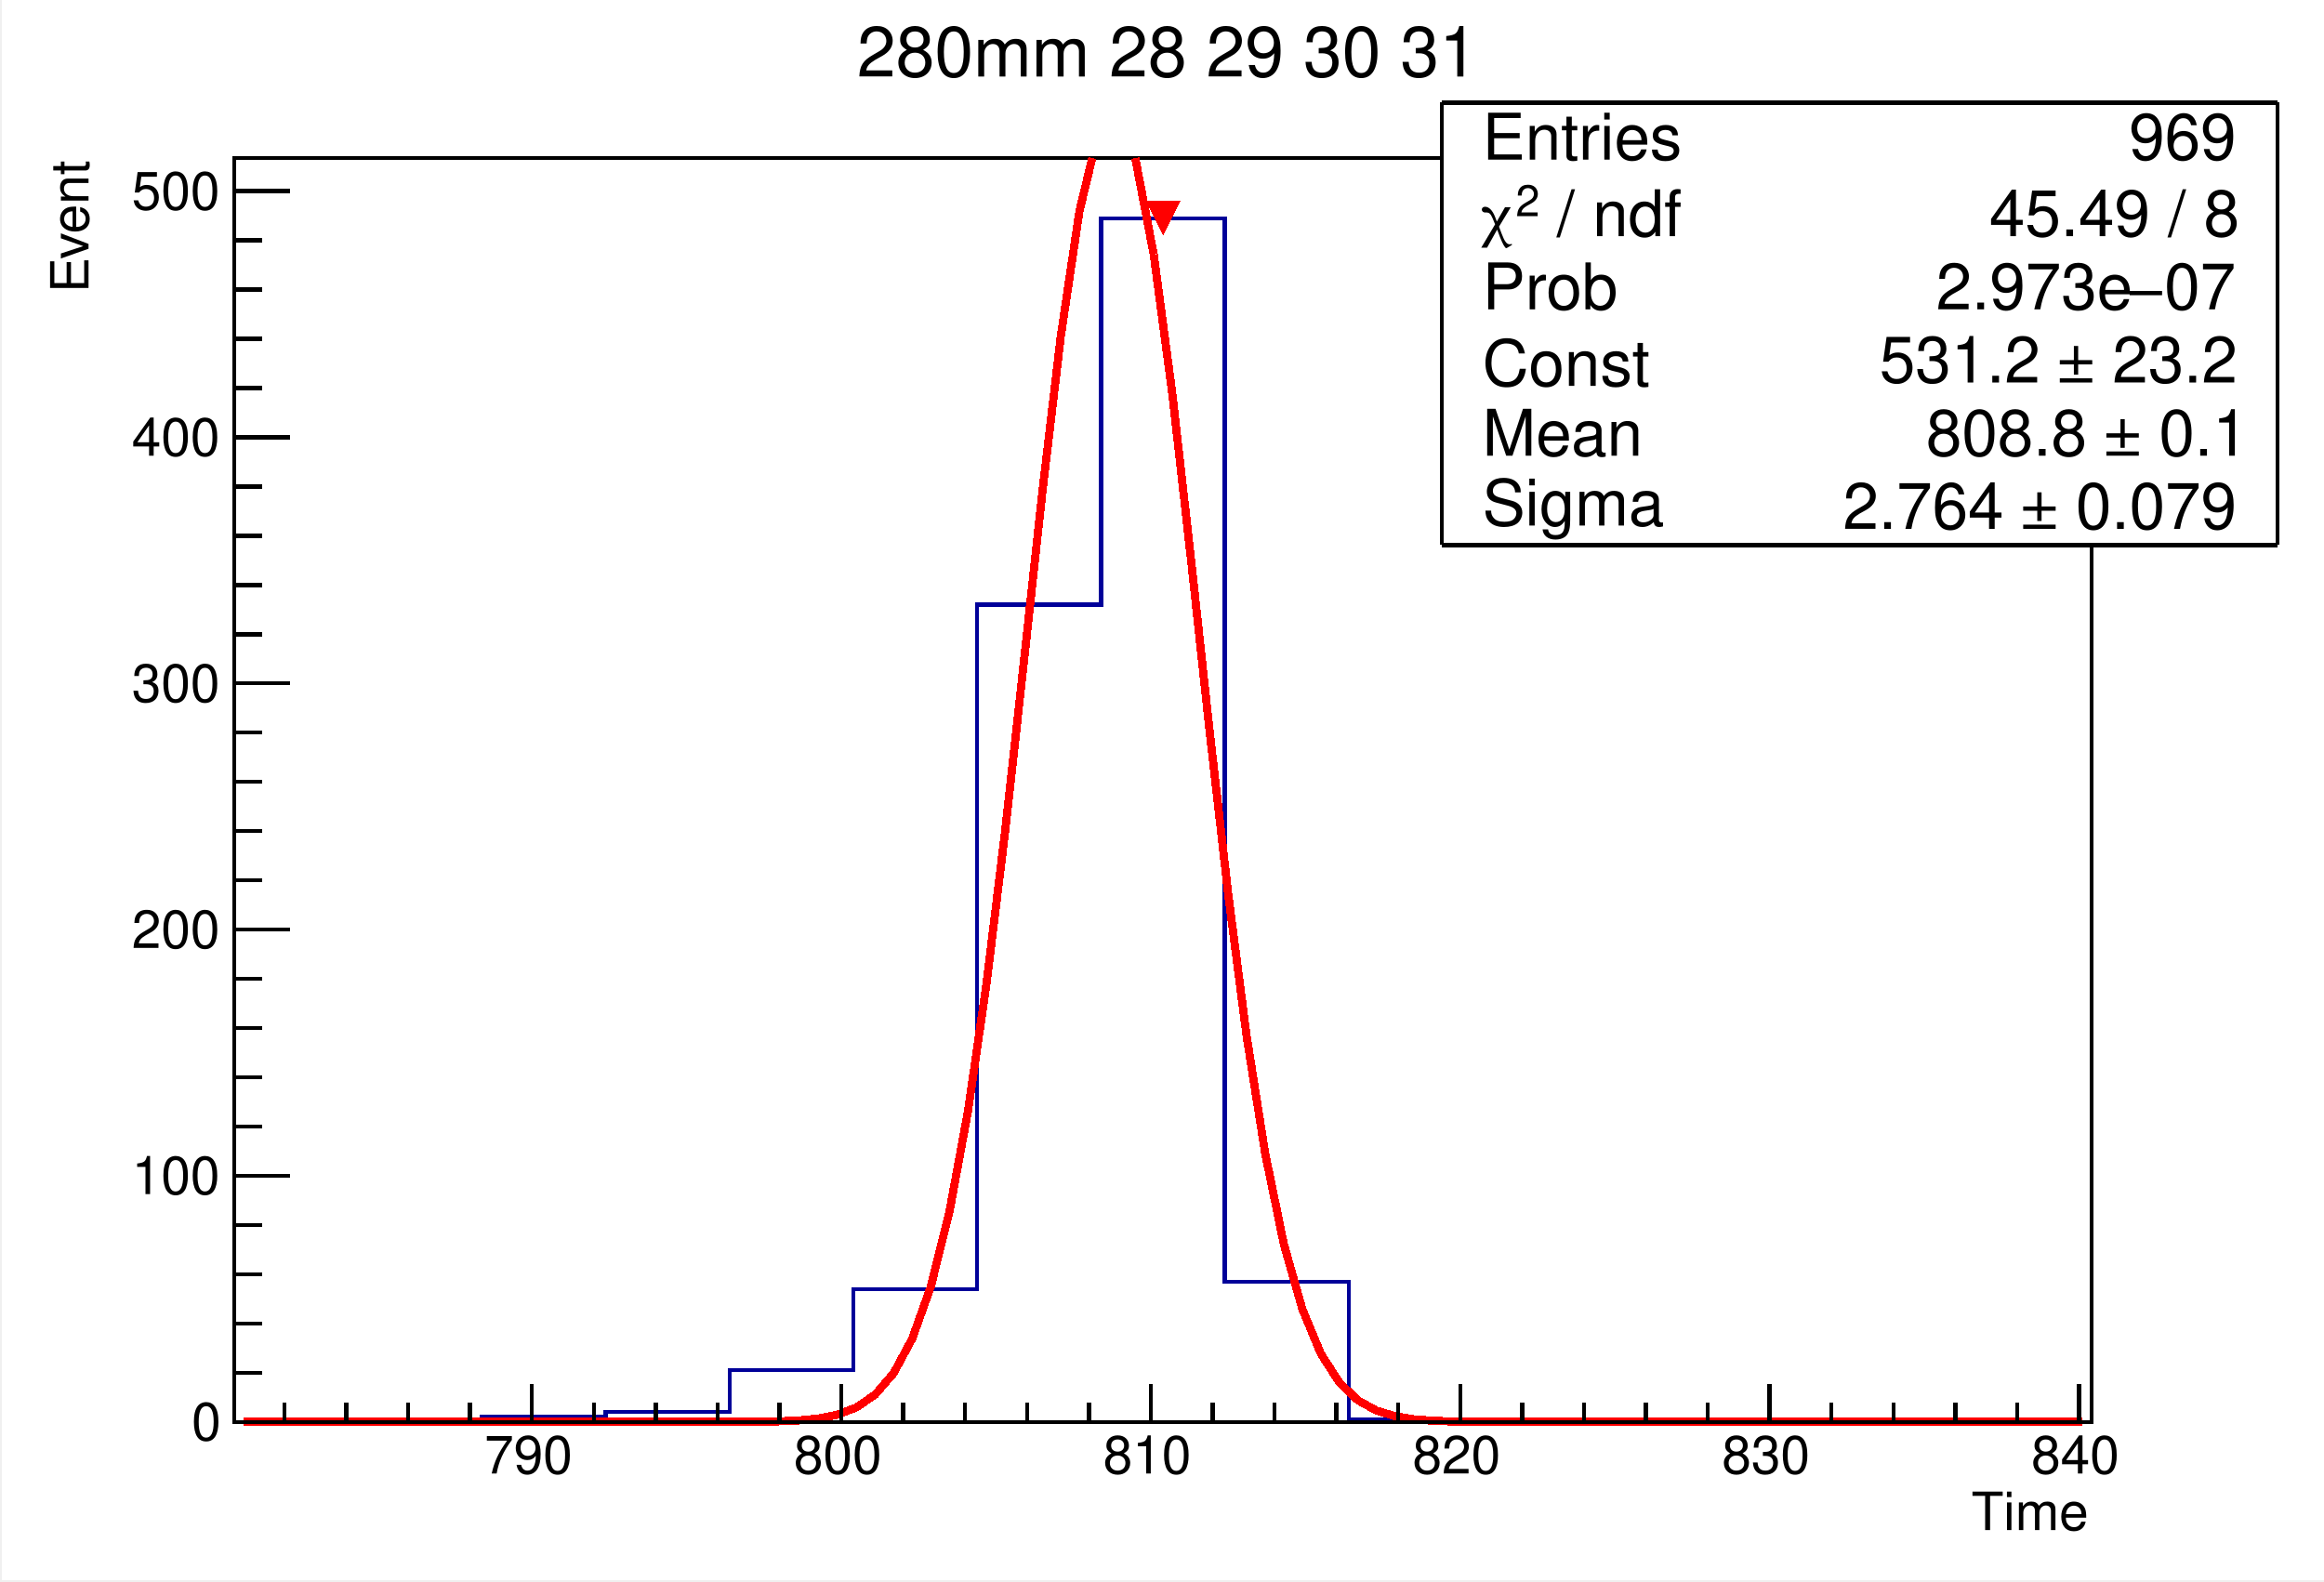
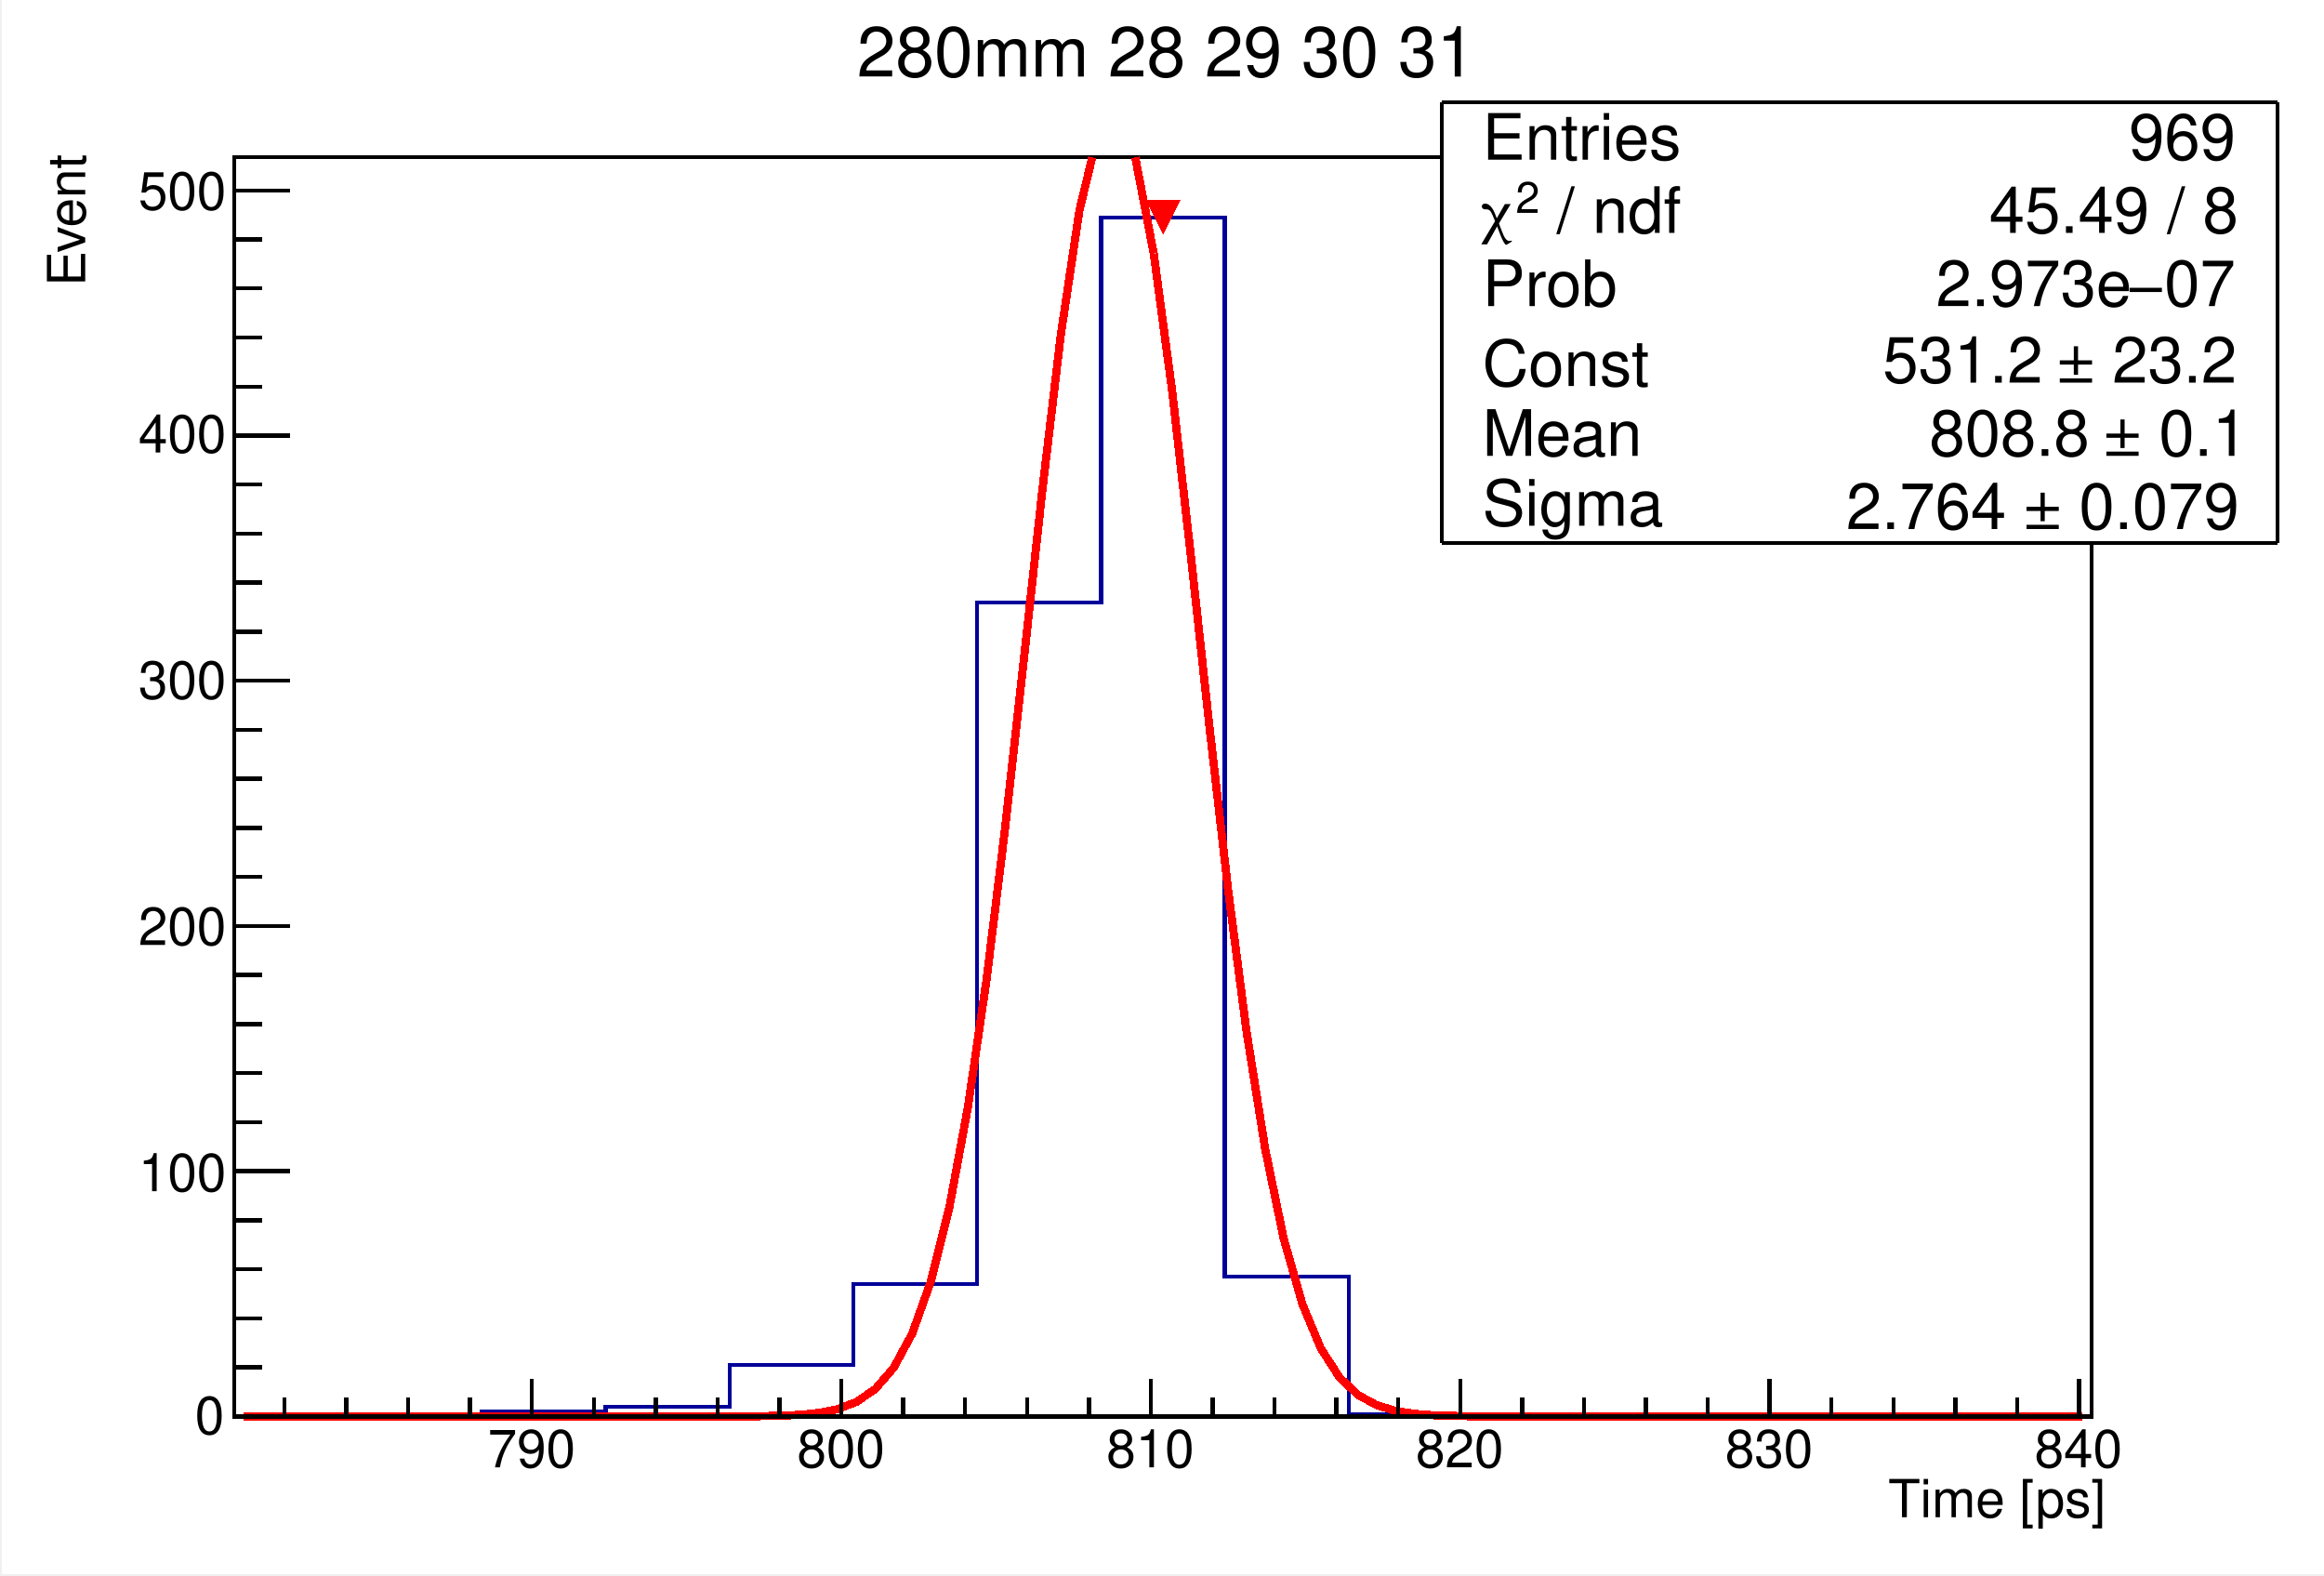
- <svg xmlns="http://www.w3.org/2000/svg" width="567.429" height="386.304" viewBox="0 0 567.429 386.304" shape-rendering="crispEdges">
+ <svg xmlns="http://www.w3.org/2000/svg" width="567.429" height="384.68" viewBox="0 0 567.429 384.68" shape-rendering="crispEdges">
  <defs>
</defs>
-   <rect x="0.5" y="0" width="566.929" height="385.804" fill="white" />
-   <rect x="57.193" y="38.58" width="453.543" height="308.643" fill="white" />
-   <rect x="57.193" y="38.58" width="453.543" height="308.643" fill="none" stroke="black" />
-   <rect x="57.193" y="38.58" width="453.543" height="308.643" fill="white" />
-   <rect x="57.193" y="38.58" width="453.543" height="308.643" fill="none" stroke="black" />
-   <path d="M57.193,347.224h 60.472v -1.202h 30.236v -1.202h 30.236v -10.219h 30.236v -19.837h 30.236v -167.11h 30.236v -94.375h 30.236v 259.682h 30.236v 33.663h 30.236v 0.601h 151.181" fill="none" stroke="#000099" />
+   <rect x="0.5" y="0" width="566.929" height="384.18" fill="white" />
+   <rect x="57.193" y="38.418" width="453.543" height="307.344" fill="white" />
+   <rect x="57.193" y="38.418" width="453.543" height="307.344" fill="none" stroke="black" />
+   <rect x="57.193" y="38.418" width="453.543" height="307.344" fill="white" />
+   <rect x="57.193" y="38.418" width="453.543" height="307.344" fill="none" stroke="black" />
+   <path d="M57.193,345.762h 60.472v -1.197h 30.236v -1.197h 30.236v -10.176h 30.236v -19.753h 30.236v -166.407h 30.236v -93.978h 30.236v 258.589h 30.236v 33.521h 30.236v 0.599h 151.181" fill="none" stroke="#000099" />
  <g fill="#ff0000">
-     <polygon points=" 279.741, 49.054 288.188, 49.054 283.965, 57.501" />
+     <polygon points=" 279.741, 48.83 288.188, 48.83 283.965, 57.277" />
  </g>
-   <path d="M59.461,347.224h 122.457l 4.535, -0.076l 4.535, -0.104l 4.535, -0.228l 4.535, -0.473l 4.535, -0.933l 4.535, -1.748l 4.535, -3.111l 4.535, -5.252l 4.535, -8.402l 4.535, -12.725l 4.535, -18.215l  4.535, -24.59l 4.535, -31.213l 4.535, -37.094l 4.535, -41.002l 4.535, -41.706l 4.535, -38.294l 4.535, -30.479l 3.136, -12.997" fill="none" stroke="#ff0000" stroke-width="2" />
-   <path d="M277.184,38.58l 4.512, 23.579" fill="none" stroke="#ff0000" stroke-width="2" />
-   <path d="M281.697,62.16l 4.535, 34.005l 4.535, 40.135l 4.535, 41.883l 4.535, 39.808l 4.535, 34.985l 4.535, 28.681l 4.535, 22.054l 4.535, 15.966l 4.535, 10.911l 4.535, 7.052l 4.535, 4.317l 4.535, 2.506l 4.535,  1.38l 4.535, 0.722l 4.535, 0.359l 4.535, 0.17l 4.535, 0.076l 4.535, 0.054h 136.063" fill="none" stroke="#ff0000" stroke-width="2" />
-   <path d="M499.398,347.224h 9.071" fill="none" stroke="#ff0000" stroke-width="2" />
-   <rect x="351.996" y="25.077" width="204.094" height="108.025" fill="white" />
-   <path d="M351.996,133.102h 204.094" fill="none" stroke="black" />
-   <path d="M556.091,133.102v -108.025" fill="none" stroke="black" />
-   <path d="M556.091,25.077h -204.094" fill="none" stroke="black" />
-   <path d="M351.996,25.077v 108.025" fill="none" stroke="black" />
-   <text xml:space="preserve" x="361.938" y="38.986" fill="black" font-size="15.696" font-family="Helvetica">Entries </text>
-   <text xml:space="preserve" x="515.447" y="38.986" fill="black" font-size="15.696" font-family="Helvetica"> 969</text>
-   <text xml:space="preserve" x="375.745" y="57.668" fill="black" font-size="15.696" font-family="Helvetica"> / ndf </text>
-   <text xml:space="preserve" x="370.06" y="52.794" fill="black" font-size="10.631" font-family="Helvetica">2</text>
-   <text xml:space="preserve" x="361.938" y="57.668" fill="black" font-size="15.696" font-family="Times">χ</text>
-   <text xml:space="preserve" x="481.334" y="57.668" fill="black" font-size="15.696" font-family="Helvetica"> 45.49 / 8</text>
-   <text xml:space="preserve" x="361.938" y="75.536" fill="black" font-size="15.696" font-family="Helvetica">Prob  </text>
-   <text xml:space="preserve" x="528.443" y="75.536" fill="black" font-size="15.696" font-family="Helvetica">07</text>
-   <text xml:space="preserve" x="519.508" y="75.536" fill="black" font-size="15.696" font-family="Times">−</text>
-   <text xml:space="preserve" x="468.338" y="75.536" fill="black" font-size="15.696" font-family="Helvetica"> 2.973e</text>
-   <text xml:space="preserve" x="361.938" y="94.218" fill="black" font-size="15.696" font-family="Helvetica">Const    </text>
-   <text xml:space="preserve" x="511.386" y="93.405" fill="black" font-size="15.696" font-family="Helvetica"> 23.2</text>
-   <text xml:space="preserve" x="502.452" y="93.405" fill="black" font-size="15.696" font-family="Times">±</text>
-   <text xml:space="preserve" x="454.531" y="93.405" fill="black" font-size="15.696" font-family="Helvetica"> 531.2 </text>
-   <text xml:space="preserve" x="361.938" y="111.274" fill="black" font-size="15.696" font-family="Helvetica">Mean     </text>
-   <text xml:space="preserve" x="522.757" y="111.274" fill="black" font-size="15.696" font-family="Helvetica"> 0.1</text>
-   <text xml:space="preserve" x="513.823" y="111.274" fill="black" font-size="15.696" font-family="Times">±</text>
-   <text xml:space="preserve" x="465.902" y="111.274" fill="black" font-size="15.696" font-family="Helvetica"> 808.8 </text>
-   <text xml:space="preserve" x="361.938" y="128.331" fill="black" font-size="15.696" font-family="Helvetica">Sigma    </text>
-   <text xml:space="preserve" x="502.452" y="129.143" fill="black" font-size="15.696" font-family="Helvetica"> 0.079</text>
-   <text xml:space="preserve" x="493.517" y="129.143" fill="black" font-size="15.696" font-family="Times">±</text>
-   <text xml:space="preserve" x="445.596" y="129.143" fill="black" font-size="15.696" font-family="Helvetica"> 2.764 </text>
-   <path d="M57.193,347.224h 453.543" fill="none" stroke="black" />
-   <path d="M129.869,337.964v 9.259" fill="none" stroke="black" />
-   <path d="M144.98,342.594v 4.63" fill="none" stroke="black" />
-   <path d="M160.09,342.594v 4.63" fill="none" stroke="black" />
-   <path d="M175.201,342.594v 4.63" fill="none" stroke="black" />
-   <path d="M190.312,342.594v 4.63" fill="none" stroke="black" />
-   <path d="M205.423,337.964v 9.259" fill="none" stroke="black" />
-   <path d="M220.533,342.594v 4.63" fill="none" stroke="black" />
-   <path d="M235.644,342.594v 4.63" fill="none" stroke="black" />
-   <path d="M250.755,342.594v 4.63" fill="none" stroke="black" />
-   <path d="M265.866,342.594v 4.63" fill="none" stroke="black" />
-   <path d="M280.976,337.964v 9.259" fill="none" stroke="black" />
-   <path d="M296.087,342.594v 4.63" fill="none" stroke="black" />
-   <path d="M311.198,342.594v 4.63" fill="none" stroke="black" />
-   <path d="M326.309,342.594v 4.63" fill="none" stroke="black" />
-   <path d="M341.419,342.594v 4.63" fill="none" stroke="black" />
-   <path d="M356.53,337.964v 9.259" fill="none" stroke="black" />
-   <path d="M371.641,342.594v 4.63" fill="none" stroke="black" />
-   <path d="M386.751,342.594v 4.63" fill="none" stroke="black" />
-   <path d="M401.862,342.594v 4.63" fill="none" stroke="black" />
-   <path d="M416.973,342.594v 4.63" fill="none" stroke="black" />
-   <path d="M432.084,337.964v 9.259" fill="none" stroke="black" />
-   <path d="M447.194,342.594v 4.63" fill="none" stroke="black" />
-   <path d="M462.305,342.594v 4.63" fill="none" stroke="black" />
-   <path d="M477.416,342.594v 4.63" fill="none" stroke="black" />
-   <path d="M492.527,342.594v 4.63" fill="none" stroke="black" />
-   <path d="M507.637,337.964v 9.259" fill="none" stroke="black" />
-   <path d="M129.869,337.964v 9.259" fill="none" stroke="black" />
-   <path d="M114.758,342.594v 4.63" fill="none" stroke="black" />
-   <path d="M99.648,342.594v 4.63" fill="none" stroke="black" />
-   <path d="M84.537,342.594v 4.63" fill="none" stroke="black" />
-   <path d="M69.426,342.594v 4.63" fill="none" stroke="black" />
-   <path d="M507.637,337.964v 9.259" fill="none" stroke="black" />
-   <text xml:space="preserve" x="118.272" y="359.813" fill="black" font-size="12.888" font-family="Helvetica">790</text>
-   <text xml:space="preserve" x="193.808" y="359.813" fill="black" font-size="12.888" font-family="Helvetica">800</text>
-   <text xml:space="preserve" x="269.345" y="359.813" fill="black" font-size="12.888" font-family="Helvetica">810</text>
-   <text xml:space="preserve" x="344.881" y="359.813" fill="black" font-size="12.888" font-family="Helvetica">820</text>
-   <text xml:space="preserve" x="420.417" y="359.813" fill="black" font-size="12.888" font-family="Helvetica">830</text>
-   <text xml:space="preserve" x="495.954" y="359.813" fill="black" font-size="12.888" font-family="Helvetica">840</text>
-   <text xml:space="preserve" x="481.334" y="373.621" fill="black" font-size="12.888" font-family="Helvetica">Time</text>
-   <path d="M57.193,347.224v -308.643" fill="none" stroke="black" />
-   <path d="M70.799,347.224h -13.606" fill="none" stroke="black" />
-   <path d="M63.996,335.201h -6.803" fill="none" stroke="black" />
-   <path d="M63.996,323.179h -6.803" fill="none" stroke="black" />
-   <path d="M63.996,311.157h -6.803" fill="none" stroke="black" />
-   <path d="M63.996,299.134h -6.803" fill="none" stroke="black" />
-   <path d="M70.799,287.112h -13.606" fill="none" stroke="black" />
-   <path d="M63.996,275.09h -6.803" fill="none" stroke="black" />
-   <path d="M63.996,263.067h -6.803" fill="none" stroke="black" />
-   <path d="M63.996,251.045h -6.803" fill="none" stroke="black" />
-   <path d="M63.996,239.023h -6.803" fill="none" stroke="black" />
-   <path d="M70.799,227h -13.606" fill="none" stroke="black" />
-   <path d="M63.996,214.978h -6.803" fill="none" stroke="black" />
-   <path d="M63.996,202.956h -6.803" fill="none" stroke="black" />
-   <path d="M63.996,190.933h -6.803" fill="none" stroke="black" />
-   <path d="M63.996,178.911h -6.803" fill="none" stroke="black" />
-   <path d="M70.799,166.889h -13.606" fill="none" stroke="black" />
-   <path d="M63.996,154.866h -6.803" fill="none" stroke="black" />
-   <path d="M63.996,142.844h -6.803" fill="none" stroke="black" />
-   <path d="M63.996,130.822h -6.803" fill="none" stroke="black" />
-   <path d="M63.996,118.799h -6.803" fill="none" stroke="black" />
-   <path d="M70.799,106.777h -13.606" fill="none" stroke="black" />
-   <path d="M63.996,94.755h -6.803" fill="none" stroke="black" />
-   <path d="M63.996,82.732h -6.803" fill="none" stroke="black" />
-   <path d="M63.996,70.71h -6.803" fill="none" stroke="black" />
-   <path d="M63.996,58.688h -6.803" fill="none" stroke="black" />
-   <path d="M70.799,46.665h -13.606" fill="none" stroke="black" />
-   <path d="M70.799,46.665h -13.606" fill="none" stroke="black" />
-   <text xml:space="preserve" x="46.797" y="351.691" fill="black" font-size="12.888" font-family="Helvetica">0</text>
-   <text xml:space="preserve" x="32.177" y="291.587" fill="black" font-size="12.888" font-family="Helvetica">100</text>
-   <text xml:space="preserve" x="32.177" y="231.483" fill="black" font-size="12.888" font-family="Helvetica">200</text>
-   <text xml:space="preserve" x="32.177" y="171.378" fill="black" font-size="12.888" font-family="Helvetica">300</text>
-   <text xml:space="preserve" x="32.177" y="111.274" fill="black" font-size="12.888" font-family="Helvetica">400</text>
-   <text xml:space="preserve" x="32.177" y="51.17" fill="black" font-size="12.888" font-family="Helvetica">500</text>
-   <g transform="rotate(-90,21.6177,71.4753)">
-     <text xml:space="preserve" x="21.618" y="71.475" fill="black" font-size="12.888" font-family="Helvetica">Event</text>
+   <path d="M59.461,345.762h 122.457l 4.535, -0.076l 4.535, -0.104l 4.535, -0.227l 4.535, -0.471l 4.535, -0.929l 4.535, -1.741l 4.535, -3.098l 4.535, -5.229l 4.535, -8.367l 4.535, -12.672l 4.535, -18.139l  4.535, -24.486l 4.535, -31.082l 4.535, -36.938l 4.535, -40.829l 4.535, -41.531l 4.535, -38.133l 4.535, -30.351l 3.136, -12.943" fill="none" stroke="#ff0000" stroke-width="2" />
+   <path d="M277.184,38.418l 4.512, 23.48" fill="none" stroke="#ff0000" stroke-width="2" />
+   <path d="M281.697,61.898l 4.535, 33.862l 4.535, 39.967l 4.535, 41.707l 4.535, 39.64l 4.535, 34.838l 4.535, 28.56l 4.535, 21.961l 4.535, 15.899l 4.535, 10.865l 4.535, 7.022l 4.535, 4.299l 4.535, 2.495l 4.535,  1.374l 4.535, 0.719l 4.535, 0.357l 4.535, 0.169l 4.535, 0.076l 4.535, 0.054h 136.063" fill="none" stroke="#ff0000" stroke-width="2" />
+   <path d="M499.398,345.762h 9.071" fill="none" stroke="#ff0000" stroke-width="2" />
+   <rect x="351.996" y="24.972" width="204.094" height="107.57" fill="white" />
+   <path d="M351.996,132.542h 204.094" fill="none" stroke="black" />
+   <path d="M556.091,132.542v -107.57" fill="none" stroke="black" />
+   <path d="M556.091,24.972h -204.094" fill="none" stroke="black" />
+   <path d="M351.996,24.972v 107.57" fill="none" stroke="black" />
+   <text xml:space="preserve" x="361.938" y="38.986" fill="black" font-size="15.632" font-family="Helvetica">Entries </text>
+   <text xml:space="preserve" x="515.447" y="38.986" fill="black" font-size="15.632" font-family="Helvetica"> 969</text>
+   <text xml:space="preserve" x="375.745" y="56.855" fill="black" font-size="15.632" font-family="Helvetica"> / ndf </text>
+   <text xml:space="preserve" x="370.06" y="51.982" fill="black" font-size="10.588" font-family="Helvetica">2</text>
+   <text xml:space="preserve" x="361.938" y="56.855" fill="black" font-size="15.632" font-family="Times">χ</text>
+   <text xml:space="preserve" x="481.334" y="56.855" fill="black" font-size="15.632" font-family="Helvetica"> 45.49 / 8</text>
+   <text xml:space="preserve" x="361.938" y="74.724" fill="black" font-size="15.632" font-family="Helvetica">Prob  </text>
+   <text xml:space="preserve" x="528.443" y="74.724" fill="black" font-size="15.632" font-family="Helvetica">07</text>
+   <text xml:space="preserve" x="519.508" y="74.724" fill="black" font-size="15.632" font-family="Times">−</text>
+   <text xml:space="preserve" x="468.338" y="74.724" fill="black" font-size="15.632" font-family="Helvetica"> 2.973e</text>
+   <text xml:space="preserve" x="361.938" y="94.218" fill="black" font-size="15.632" font-family="Helvetica">Const    </text>
+   <text xml:space="preserve" x="511.386" y="93.405" fill="black" font-size="15.632" font-family="Helvetica"> 23.2</text>
+   <text xml:space="preserve" x="502.452" y="93.405" fill="black" font-size="15.632" font-family="Times">±</text>
+   <text xml:space="preserve" x="455.343" y="93.405" fill="black" font-size="15.632" font-family="Helvetica"> 531.2 </text>
+   <text xml:space="preserve" x="361.938" y="111.274" fill="black" font-size="15.632" font-family="Helvetica">Mean     </text>
+   <text xml:space="preserve" x="522.757" y="111.274" fill="black" font-size="15.632" font-family="Helvetica"> 0.1</text>
+   <text xml:space="preserve" x="513.823" y="111.274" fill="black" font-size="15.632" font-family="Times">±</text>
+   <text xml:space="preserve" x="466.714" y="111.274" fill="black" font-size="15.632" font-family="Helvetica"> 808.8 </text>
+   <text xml:space="preserve" x="361.938" y="128.331" fill="black" font-size="15.632" font-family="Helvetica">Sigma    </text>
+   <text xml:space="preserve" x="503.264" y="129.143" fill="black" font-size="15.632" font-family="Helvetica"> 0.079</text>
+   <text xml:space="preserve" x="494.329" y="129.143" fill="black" font-size="15.632" font-family="Times">±</text>
+   <text xml:space="preserve" x="446.408" y="129.143" fill="black" font-size="15.632" font-family="Helvetica"> 2.764 </text>
+   <path d="M57.193,345.762h 453.543" fill="none" stroke="black" />
+   <path d="M129.869,336.541v 9.22" fill="none" stroke="black" />
+   <path d="M144.98,341.152v 4.61" fill="none" stroke="black" />
+   <path d="M160.09,341.152v 4.61" fill="none" stroke="black" />
+   <path d="M175.201,341.152v 4.61" fill="none" stroke="black" />
+   <path d="M190.312,341.152v 4.61" fill="none" stroke="black" />
+   <path d="M205.423,336.541v 9.22" fill="none" stroke="black" />
+   <path d="M220.533,341.152v 4.61" fill="none" stroke="black" />
+   <path d="M235.644,341.152v 4.61" fill="none" stroke="black" />
+   <path d="M250.755,341.152v 4.61" fill="none" stroke="black" />
+   <path d="M265.866,341.152v 4.61" fill="none" stroke="black" />
+   <path d="M280.976,336.541v 9.22" fill="none" stroke="black" />
+   <path d="M296.087,341.152v 4.61" fill="none" stroke="black" />
+   <path d="M311.198,341.152v 4.61" fill="none" stroke="black" />
+   <path d="M326.309,341.152v 4.61" fill="none" stroke="black" />
+   <path d="M341.419,341.152v 4.61" fill="none" stroke="black" />
+   <path d="M356.53,336.541v 9.22" fill="none" stroke="black" />
+   <path d="M371.641,341.152v 4.61" fill="none" stroke="black" />
+   <path d="M386.751,341.152v 4.61" fill="none" stroke="black" />
+   <path d="M401.862,341.152v 4.61" fill="none" stroke="black" />
+   <path d="M416.973,341.152v 4.61" fill="none" stroke="black" />
+   <path d="M432.084,336.541v 9.22" fill="none" stroke="black" />
+   <path d="M447.194,341.152v 4.61" fill="none" stroke="black" />
+   <path d="M462.305,341.152v 4.61" fill="none" stroke="black" />
+   <path d="M477.416,341.152v 4.61" fill="none" stroke="black" />
+   <path d="M492.527,341.152v 4.61" fill="none" stroke="black" />
+   <path d="M507.637,336.541v 9.22" fill="none" stroke="black" />
+   <path d="M129.869,336.541v 9.22" fill="none" stroke="black" />
+   <path d="M114.758,341.152v 4.61" fill="none" stroke="black" />
+   <path d="M99.648,341.152v 4.61" fill="none" stroke="black" />
+   <path d="M84.537,341.152v 4.61" fill="none" stroke="black" />
+   <path d="M69.426,341.152v 4.61" fill="none" stroke="black" />
+   <path d="M507.637,336.541v 9.22" fill="none" stroke="black" />
+   <text xml:space="preserve" x="119.084" y="358.189" fill="black" font-size="12.836" font-family="Helvetica">790</text>
+   <text xml:space="preserve" x="194.62" y="358.189" fill="black" font-size="12.836" font-family="Helvetica">800</text>
+   <text xml:space="preserve" x="270.157" y="358.189" fill="black" font-size="12.836" font-family="Helvetica">810</text>
+   <text xml:space="preserve" x="345.693" y="358.189" fill="black" font-size="12.836" font-family="Helvetica">820</text>
+   <text xml:space="preserve" x="421.23" y="358.189" fill="black" font-size="12.836" font-family="Helvetica">830</text>
+   <text xml:space="preserve" x="496.766" y="358.189" fill="black" font-size="12.836" font-family="Helvetica">840</text>
+   <text xml:space="preserve" x="461.028" y="370.372" fill="black" font-size="12.836" font-family="Helvetica">Time [ps]</text>
+   <path d="M57.193,345.762v -307.344" fill="none" stroke="black" />
+   <path d="M70.799,345.762h -13.606" fill="none" stroke="black" />
+   <path d="M63.996,333.79h -6.803" fill="none" stroke="black" />
+   <path d="M63.996,321.818h -6.803" fill="none" stroke="black" />
+   <path d="M63.996,309.847h -6.803" fill="none" stroke="black" />
+   <path d="M63.996,297.875h -6.803" fill="none" stroke="black" />
+   <path d="M70.799,285.903h -13.606" fill="none" stroke="black" />
+   <path d="M63.996,273.932h -6.803" fill="none" stroke="black" />
+   <path d="M63.996,261.96h -6.803" fill="none" stroke="black" />
+   <path d="M63.996,249.988h -6.803" fill="none" stroke="black" />
+   <path d="M63.996,238.016h -6.803" fill="none" stroke="black" />
+   <path d="M70.799,226.045h -13.606" fill="none" stroke="black" />
+   <path d="M63.996,214.073h -6.803" fill="none" stroke="black" />
+   <path d="M63.996,202.101h -6.803" fill="none" stroke="black" />
+   <path d="M63.996,190.13h -6.803" fill="none" stroke="black" />
+   <path d="M63.996,178.158h -6.803" fill="none" stroke="black" />
+   <path d="M70.799,166.186h -13.606" fill="none" stroke="black" />
+   <path d="M63.996,154.214h -6.803" fill="none" stroke="black" />
+   <path d="M63.996,142.243h -6.803" fill="none" stroke="black" />
+   <path d="M63.996,130.271h -6.803" fill="none" stroke="black" />
+   <path d="M63.996,118.299h -6.803" fill="none" stroke="black" />
+   <path d="M70.799,106.328h -13.606" fill="none" stroke="black" />
+   <path d="M63.996,94.356h -6.803" fill="none" stroke="black" />
+   <path d="M63.996,82.384h -6.803" fill="none" stroke="black" />
+   <path d="M63.996,70.412h -6.803" fill="none" stroke="black" />
+   <path d="M63.996,58.441h -6.803" fill="none" stroke="black" />
+   <path d="M70.799,46.469h -13.606" fill="none" stroke="black" />
+   <path d="M70.799,46.469h -13.606" fill="none" stroke="black" />
+   <text xml:space="preserve" x="47.609" y="350.067" fill="black" font-size="12.836" font-family="Helvetica">0</text>
+   <text xml:space="preserve" x="33.801" y="290.775" fill="black" font-size="12.836" font-family="Helvetica">100</text>
+   <text xml:space="preserve" x="33.801" y="230.67" fill="black" font-size="12.836" font-family="Helvetica">200</text>
+   <text xml:space="preserve" x="33.801" y="170.566" fill="black" font-size="12.836" font-family="Helvetica">300</text>
+   <text xml:space="preserve" x="33.801" y="110.462" fill="black" font-size="12.836" font-family="Helvetica">400</text>
+   <text xml:space="preserve" x="33.801" y="51.17" fill="black" font-size="12.836" font-family="Helvetica">500</text>
+   <g transform="rotate(-90,20.8055,69.8509)">
+     <text xml:space="preserve" x="20.805" y="69.851" fill="black" font-size="12.836" font-family="Helvetica">Event</text>
  </g>
-   <rect x="351.996" y="25.077" width="204.094" height="108.025" fill="white" />
-   <path d="M351.996,133.102h 204.094" fill="none" stroke="black" />
-   <path d="M556.091,133.102v -108.025" fill="none" stroke="black" />
-   <path d="M556.091,25.077h -204.094" fill="none" stroke="black" />
-   <path d="M351.996,25.077v 108.025" fill="none" stroke="black" />
-   <text xml:space="preserve" x="361.938" y="38.986" fill="black" font-size="15.696" font-family="Helvetica">Entries </text>
-   <text xml:space="preserve" x="515.447" y="38.986" fill="black" font-size="15.696" font-family="Helvetica"> 969</text>
-   <text xml:space="preserve" x="375.745" y="57.668" fill="black" font-size="15.696" font-family="Helvetica"> / ndf </text>
-   <text xml:space="preserve" x="370.06" y="52.794" fill="black" font-size="10.631" font-family="Helvetica">2</text>
-   <text xml:space="preserve" x="361.938" y="57.668" fill="black" font-size="15.696" font-family="Times">χ</text>
-   <text xml:space="preserve" x="481.334" y="57.668" fill="black" font-size="15.696" font-family="Helvetica"> 45.49 / 8</text>
-   <text xml:space="preserve" x="361.938" y="75.536" fill="black" font-size="15.696" font-family="Helvetica">Prob  </text>
-   <text xml:space="preserve" x="528.443" y="75.536" fill="black" font-size="15.696" font-family="Helvetica">07</text>
-   <text xml:space="preserve" x="519.508" y="75.536" fill="black" font-size="15.696" font-family="Times">−</text>
-   <text xml:space="preserve" x="468.338" y="75.536" fill="black" font-size="15.696" font-family="Helvetica"> 2.973e</text>
-   <text xml:space="preserve" x="361.938" y="94.218" fill="black" font-size="15.696" font-family="Helvetica">Const    </text>
-   <text xml:space="preserve" x="511.386" y="93.405" fill="black" font-size="15.696" font-family="Helvetica"> 23.2</text>
-   <text xml:space="preserve" x="502.452" y="93.405" fill="black" font-size="15.696" font-family="Times">±</text>
-   <text xml:space="preserve" x="454.531" y="93.405" fill="black" font-size="15.696" font-family="Helvetica"> 531.2 </text>
-   <text xml:space="preserve" x="361.938" y="111.274" fill="black" font-size="15.696" font-family="Helvetica">Mean     </text>
-   <text xml:space="preserve" x="522.757" y="111.274" fill="black" font-size="15.696" font-family="Helvetica"> 0.1</text>
-   <text xml:space="preserve" x="513.823" y="111.274" fill="black" font-size="15.696" font-family="Times">±</text>
-   <text xml:space="preserve" x="465.902" y="111.274" fill="black" font-size="15.696" font-family="Helvetica"> 808.8 </text>
-   <text xml:space="preserve" x="361.938" y="128.331" fill="black" font-size="15.696" font-family="Helvetica">Sigma    </text>
-   <text xml:space="preserve" x="502.452" y="129.143" fill="black" font-size="15.696" font-family="Helvetica"> 0.079</text>
-   <text xml:space="preserve" x="493.517" y="129.143" fill="black" font-size="15.696" font-family="Times">±</text>
-   <text xml:space="preserve" x="445.596" y="129.143" fill="black" font-size="15.696" font-family="Helvetica"> 2.764 </text>
-   <text xml:space="preserve" x="209.24" y="18.681" fill="black" font-size="17.047" font-family="Helvetica">280mm 28 29 30 31</text>
+   <rect x="351.996" y="24.972" width="204.094" height="107.57" fill="white" />
+   <path d="M351.996,132.542h 204.094" fill="none" stroke="black" />
+   <path d="M556.091,132.542v -107.57" fill="none" stroke="black" />
+   <path d="M556.091,24.972h -204.094" fill="none" stroke="black" />
+   <path d="M351.996,24.972v 107.57" fill="none" stroke="black" />
+   <text xml:space="preserve" x="361.938" y="38.986" fill="black" font-size="15.632" font-family="Helvetica">Entries </text>
+   <text xml:space="preserve" x="515.447" y="38.986" fill="black" font-size="15.632" font-family="Helvetica"> 969</text>
+   <text xml:space="preserve" x="375.745" y="56.855" fill="black" font-size="15.632" font-family="Helvetica"> / ndf </text>
+   <text xml:space="preserve" x="370.06" y="51.982" fill="black" font-size="10.588" font-family="Helvetica">2</text>
+   <text xml:space="preserve" x="361.938" y="56.855" fill="black" font-size="15.632" font-family="Times">χ</text>
+   <text xml:space="preserve" x="481.334" y="56.855" fill="black" font-size="15.632" font-family="Helvetica"> 45.49 / 8</text>
+   <text xml:space="preserve" x="361.938" y="74.724" fill="black" font-size="15.632" font-family="Helvetica">Prob  </text>
+   <text xml:space="preserve" x="528.443" y="74.724" fill="black" font-size="15.632" font-family="Helvetica">07</text>
+   <text xml:space="preserve" x="519.508" y="74.724" fill="black" font-size="15.632" font-family="Times">−</text>
+   <text xml:space="preserve" x="468.338" y="74.724" fill="black" font-size="15.632" font-family="Helvetica"> 2.973e</text>
+   <text xml:space="preserve" x="361.938" y="94.218" fill="black" font-size="15.632" font-family="Helvetica">Const    </text>
+   <text xml:space="preserve" x="511.386" y="93.405" fill="black" font-size="15.632" font-family="Helvetica"> 23.2</text>
+   <text xml:space="preserve" x="502.452" y="93.405" fill="black" font-size="15.632" font-family="Times">±</text>
+   <text xml:space="preserve" x="455.343" y="93.405" fill="black" font-size="15.632" font-family="Helvetica"> 531.2 </text>
+   <text xml:space="preserve" x="361.938" y="111.274" fill="black" font-size="15.632" font-family="Helvetica">Mean     </text>
+   <text xml:space="preserve" x="522.757" y="111.274" fill="black" font-size="15.632" font-family="Helvetica"> 0.1</text>
+   <text xml:space="preserve" x="513.823" y="111.274" fill="black" font-size="15.632" font-family="Times">±</text>
+   <text xml:space="preserve" x="466.714" y="111.274" fill="black" font-size="15.632" font-family="Helvetica"> 808.8 </text>
+   <text xml:space="preserve" x="361.938" y="128.331" fill="black" font-size="15.632" font-family="Helvetica">Sigma    </text>
+   <text xml:space="preserve" x="503.264" y="129.143" fill="black" font-size="15.632" font-family="Helvetica"> 0.079</text>
+   <text xml:space="preserve" x="494.329" y="129.143" fill="black" font-size="15.632" font-family="Times">±</text>
+   <text xml:space="preserve" x="446.408" y="129.143" fill="black" font-size="15.632" font-family="Helvetica"> 2.764 </text>
+   <text xml:space="preserve" x="209.24" y="18.681" fill="black" font-size="16.977" font-family="Helvetica">280mm 28 29 30 31</text>
</svg>
